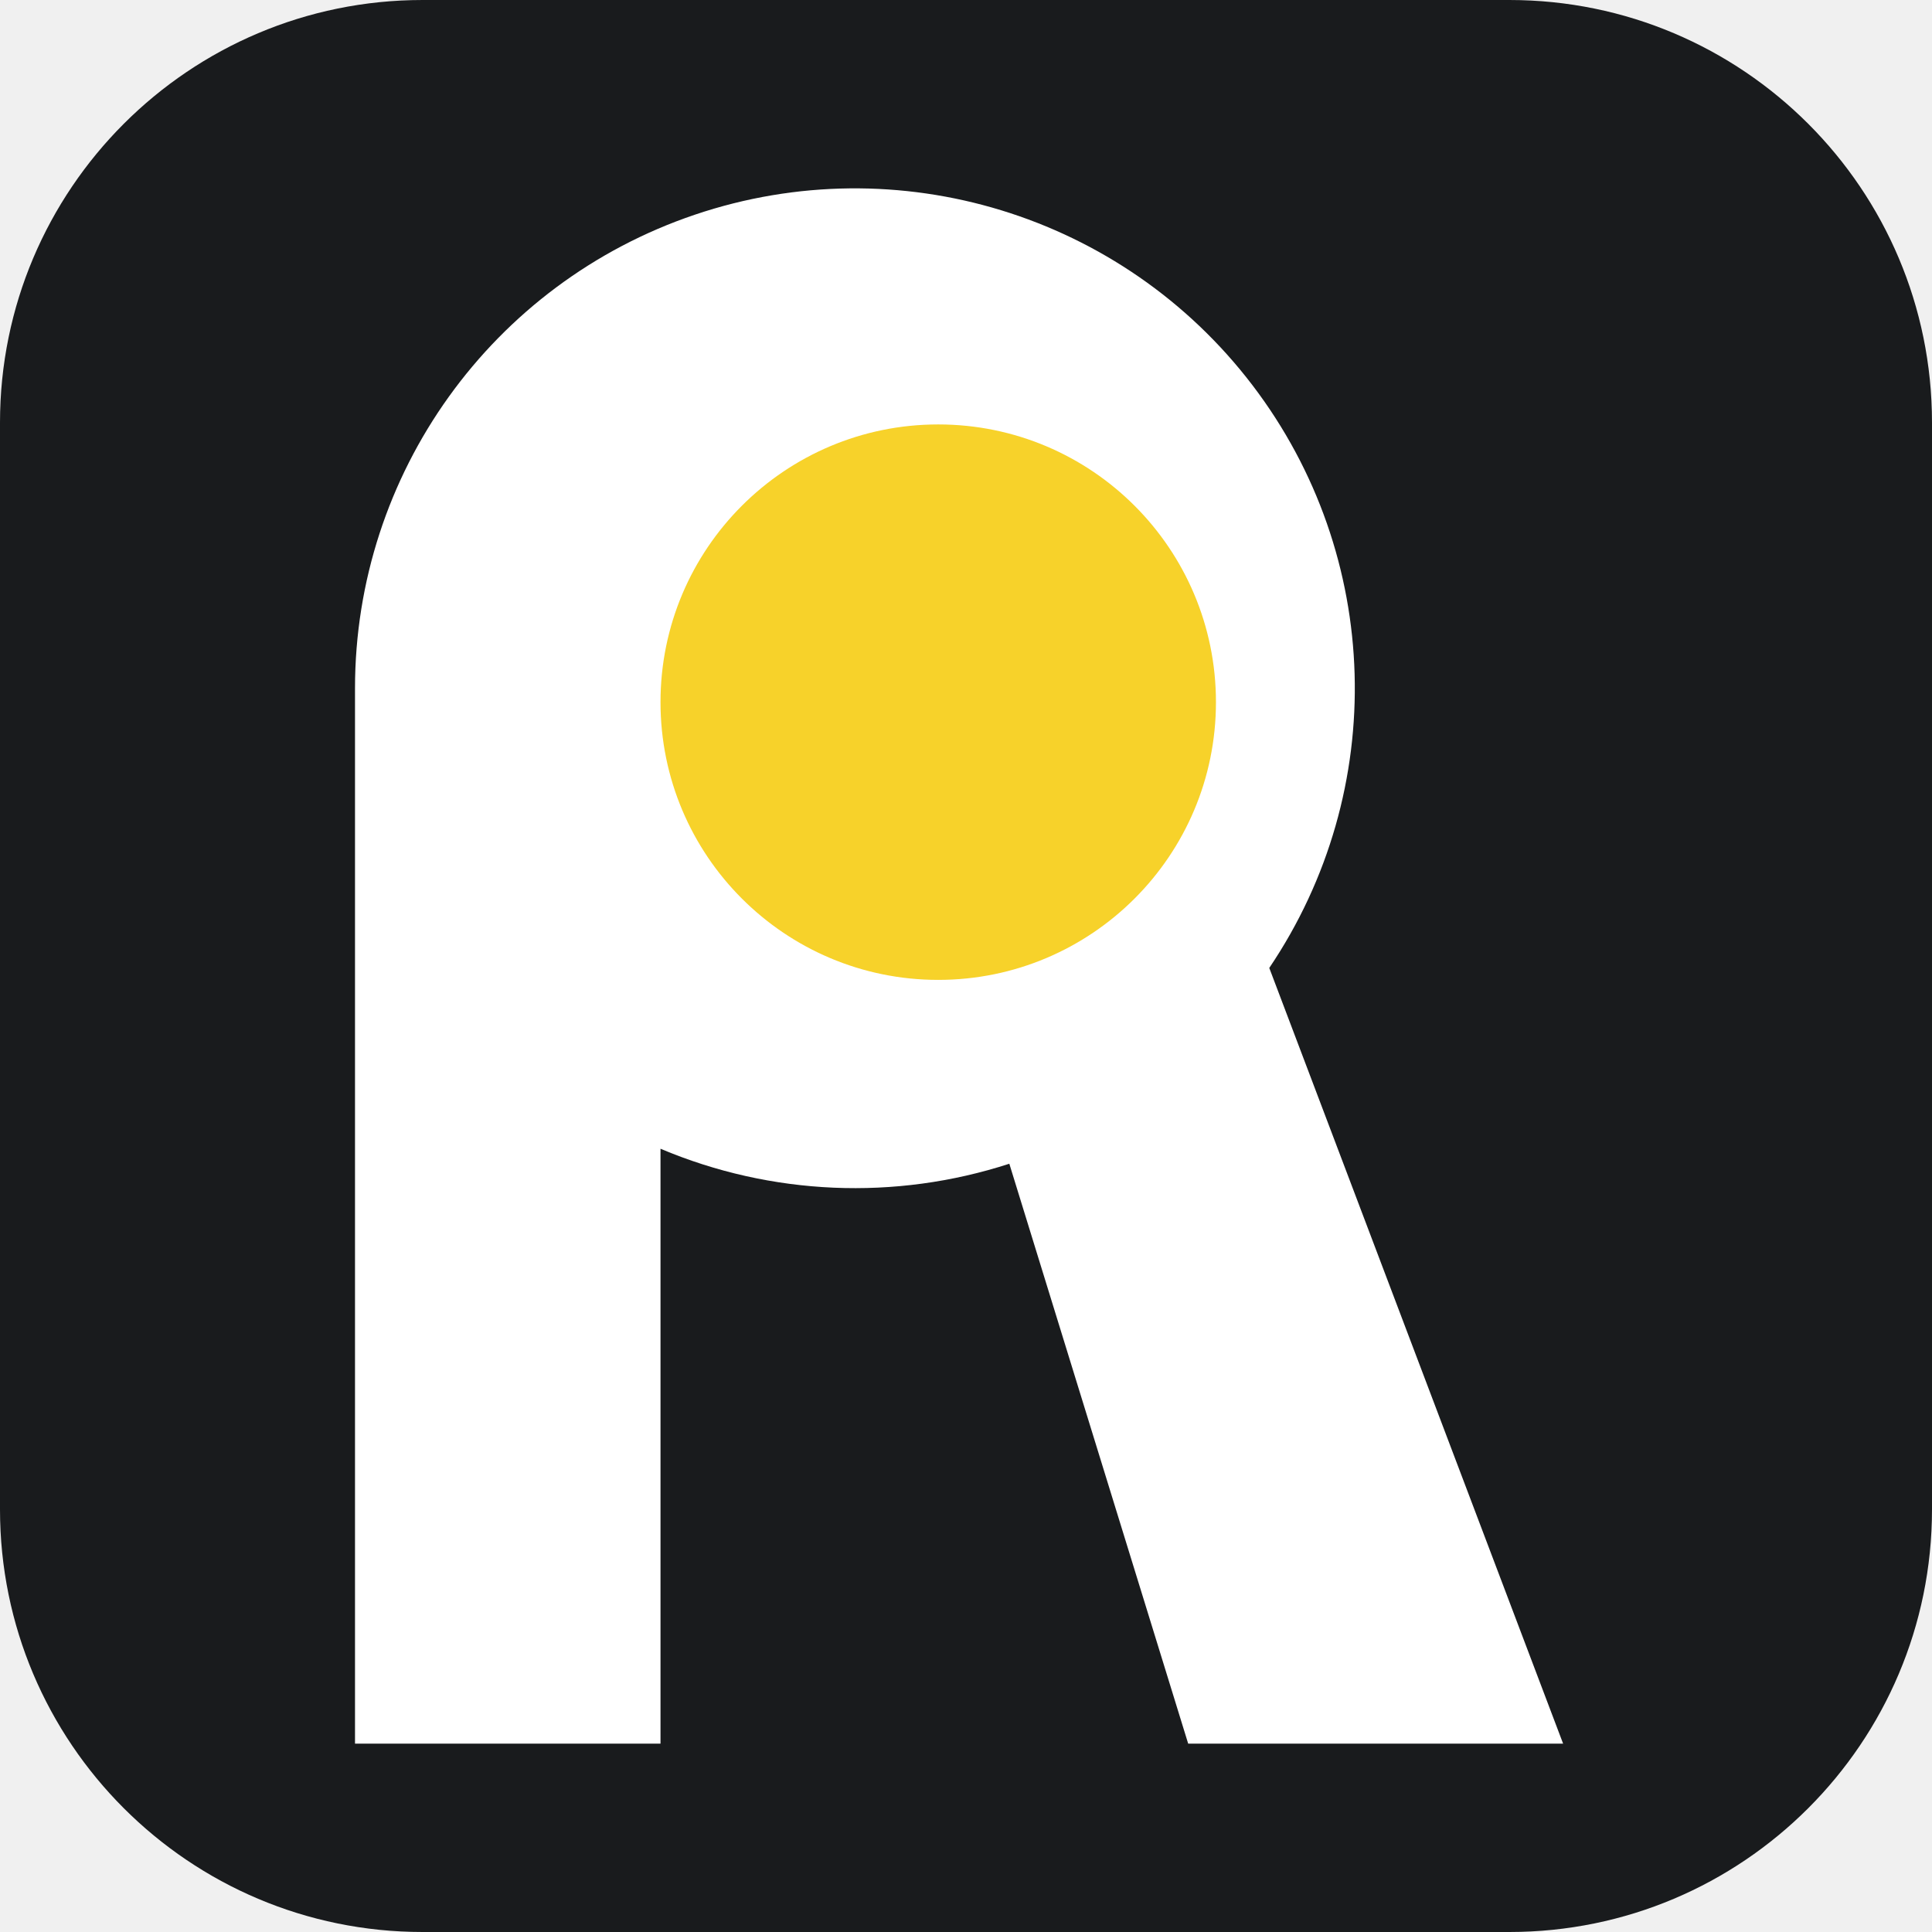
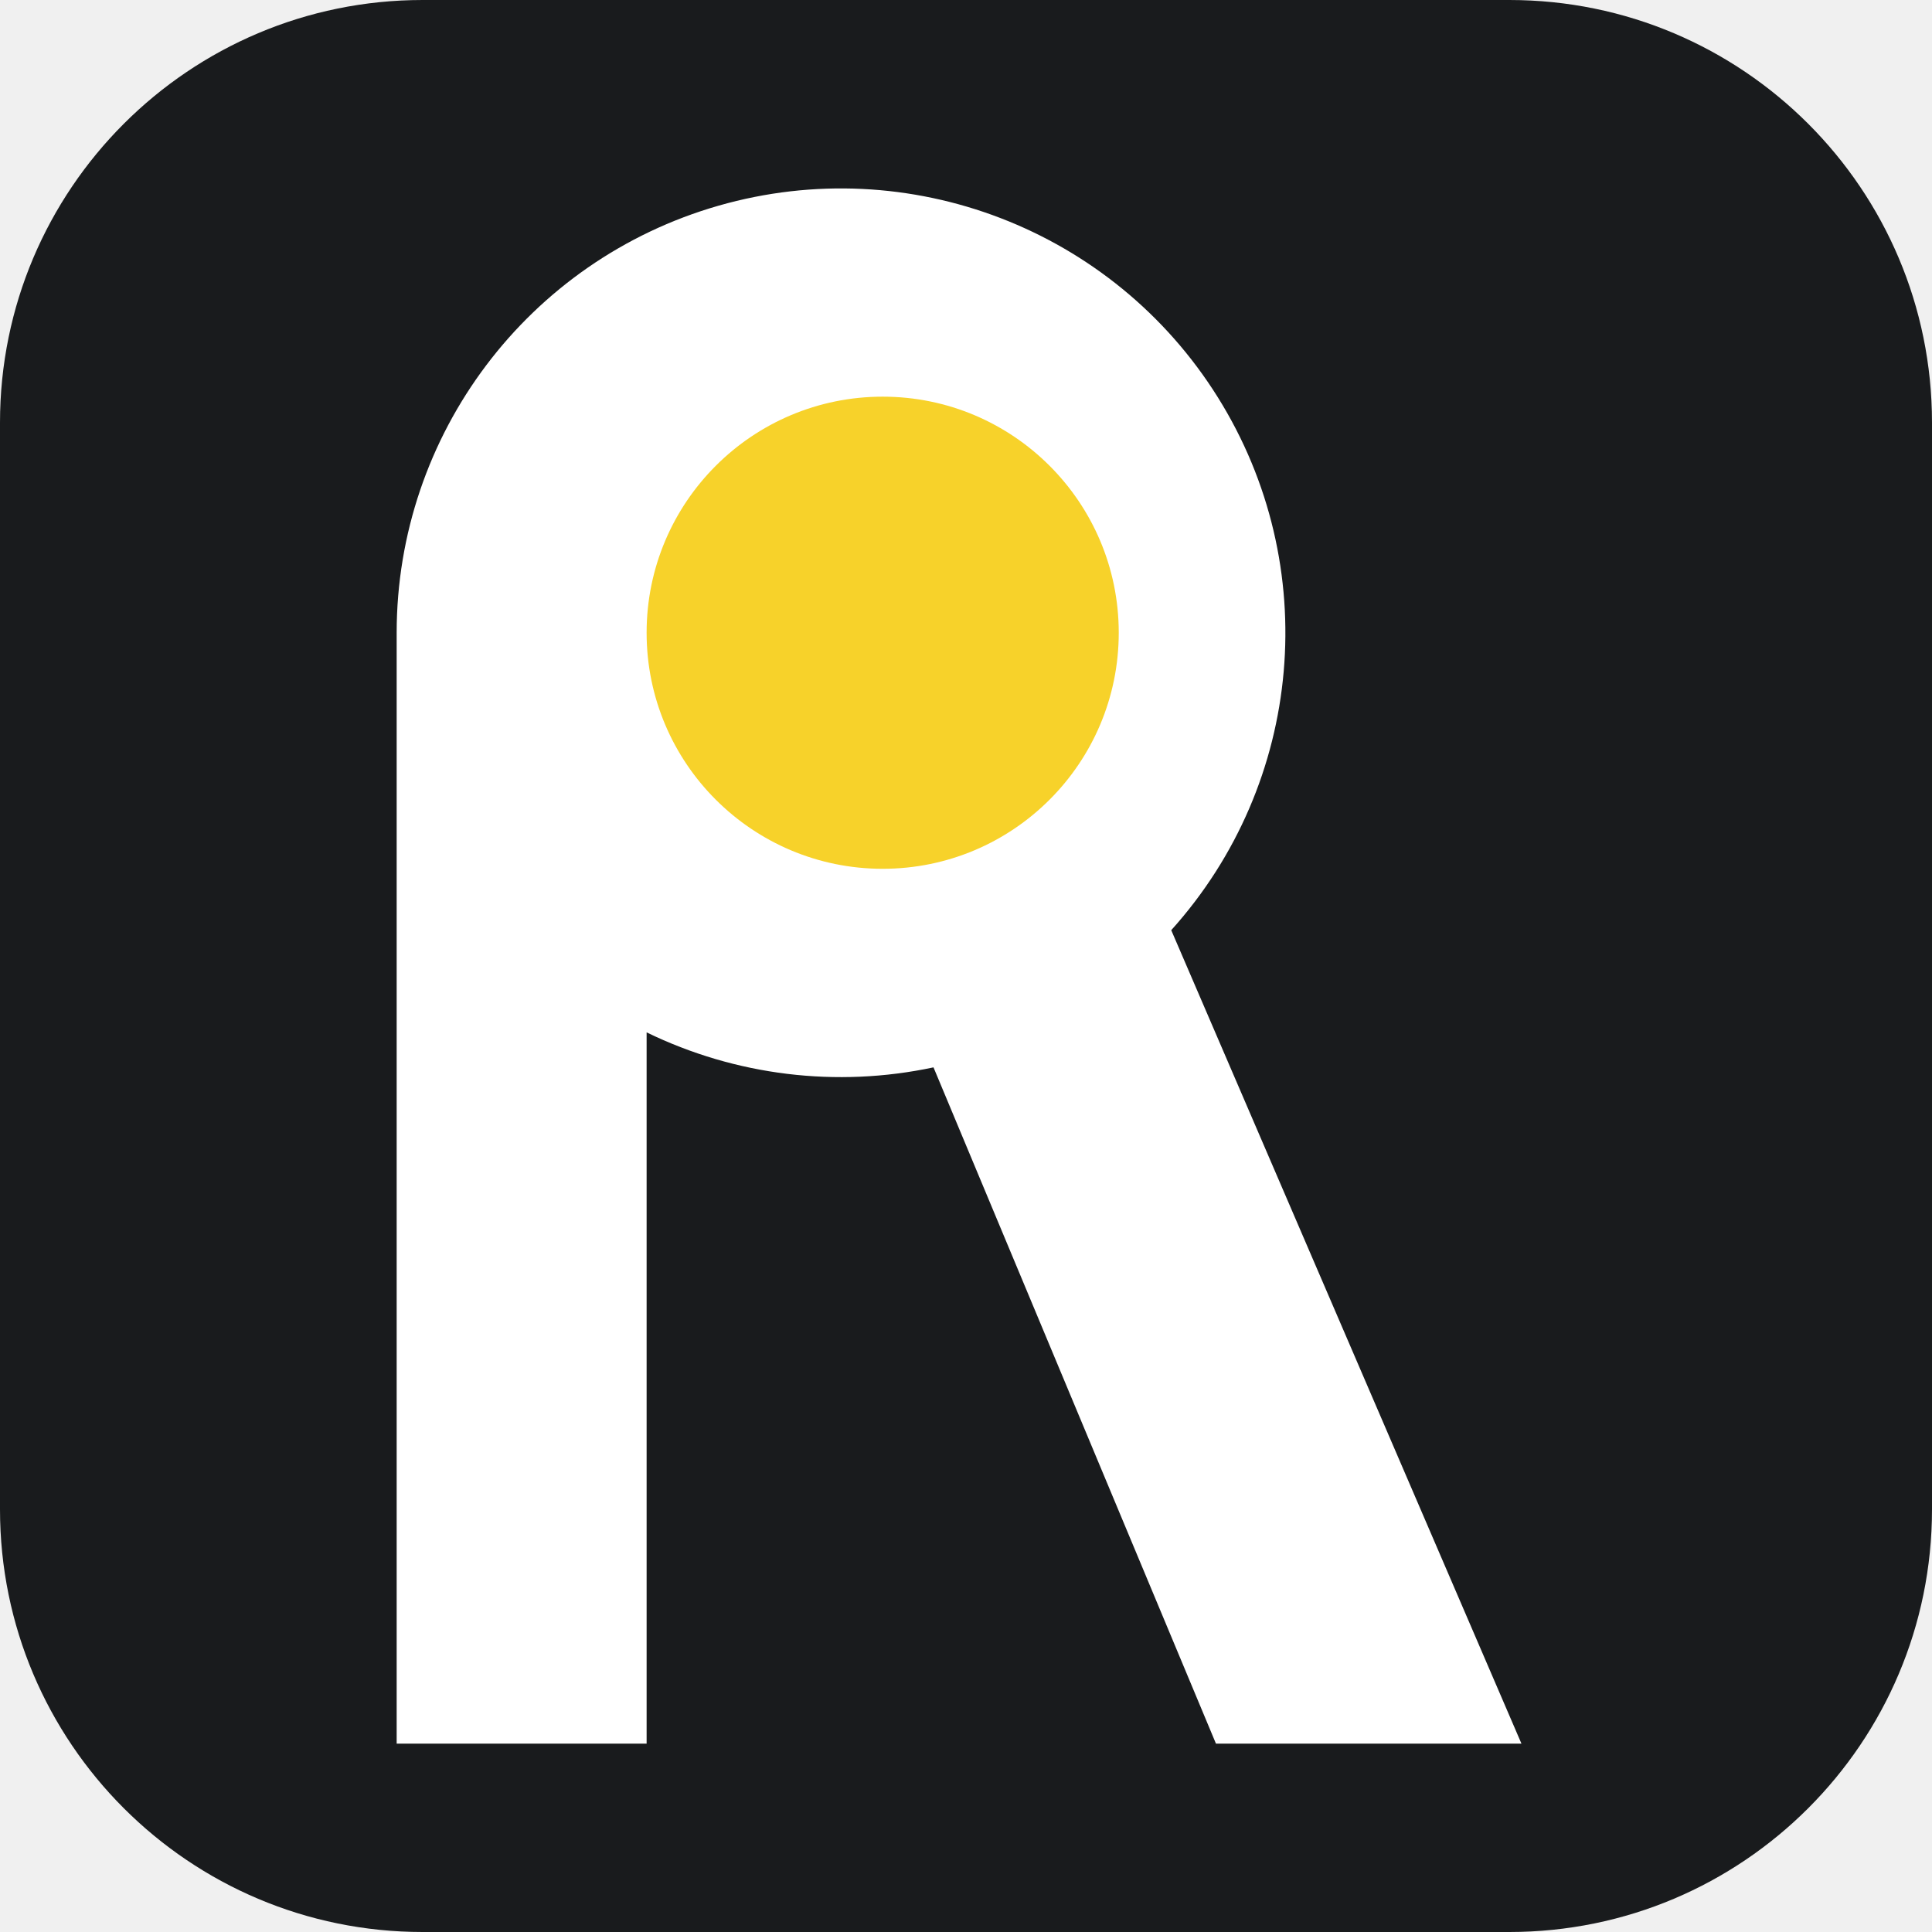
<svg xmlns="http://www.w3.org/2000/svg" viewBox="0 0 32 32" role="img">
  <rect width="32" height="32" rx="7" fill="#191b1d" />
  <g transform="translate(1.28 1.28) scale(0.46)">
-     <path fill="#f7d22a" d="M20 22.5A11 11 0 1 1 42 22.5A11 11 0 1 1 20 22.5Z" />
-     <path fill="#ffffff" d="M10 60V22A18 18 0 1 1 42.92 32.07L53.5 60H40L33.56 39.12A18 18 0 0 1 21 38.58V60ZM21 22.5A10 10 0 1 0 41 22.5A10 10 0 1 0 21 22.5Z" />
+     <path fill="#f7d22a" d="M19.5 20A9.5 9.5 0 1 1 38.5 20A9.5 9.5 0 1 1 19.5 20Z" />
+     <path fill="#ffffff" d="M11.5 60V20A16 16 0 1 1 39.39 30.71L52 60H41L30.83 35.65A16 16 0 0 1 20.5 34.39V60ZM20.5 20A8.5 8.5 0 1 0 37.5 20A8.5 8.5 0 1 0 20.5 20Z" />
  </g>
</svg>
